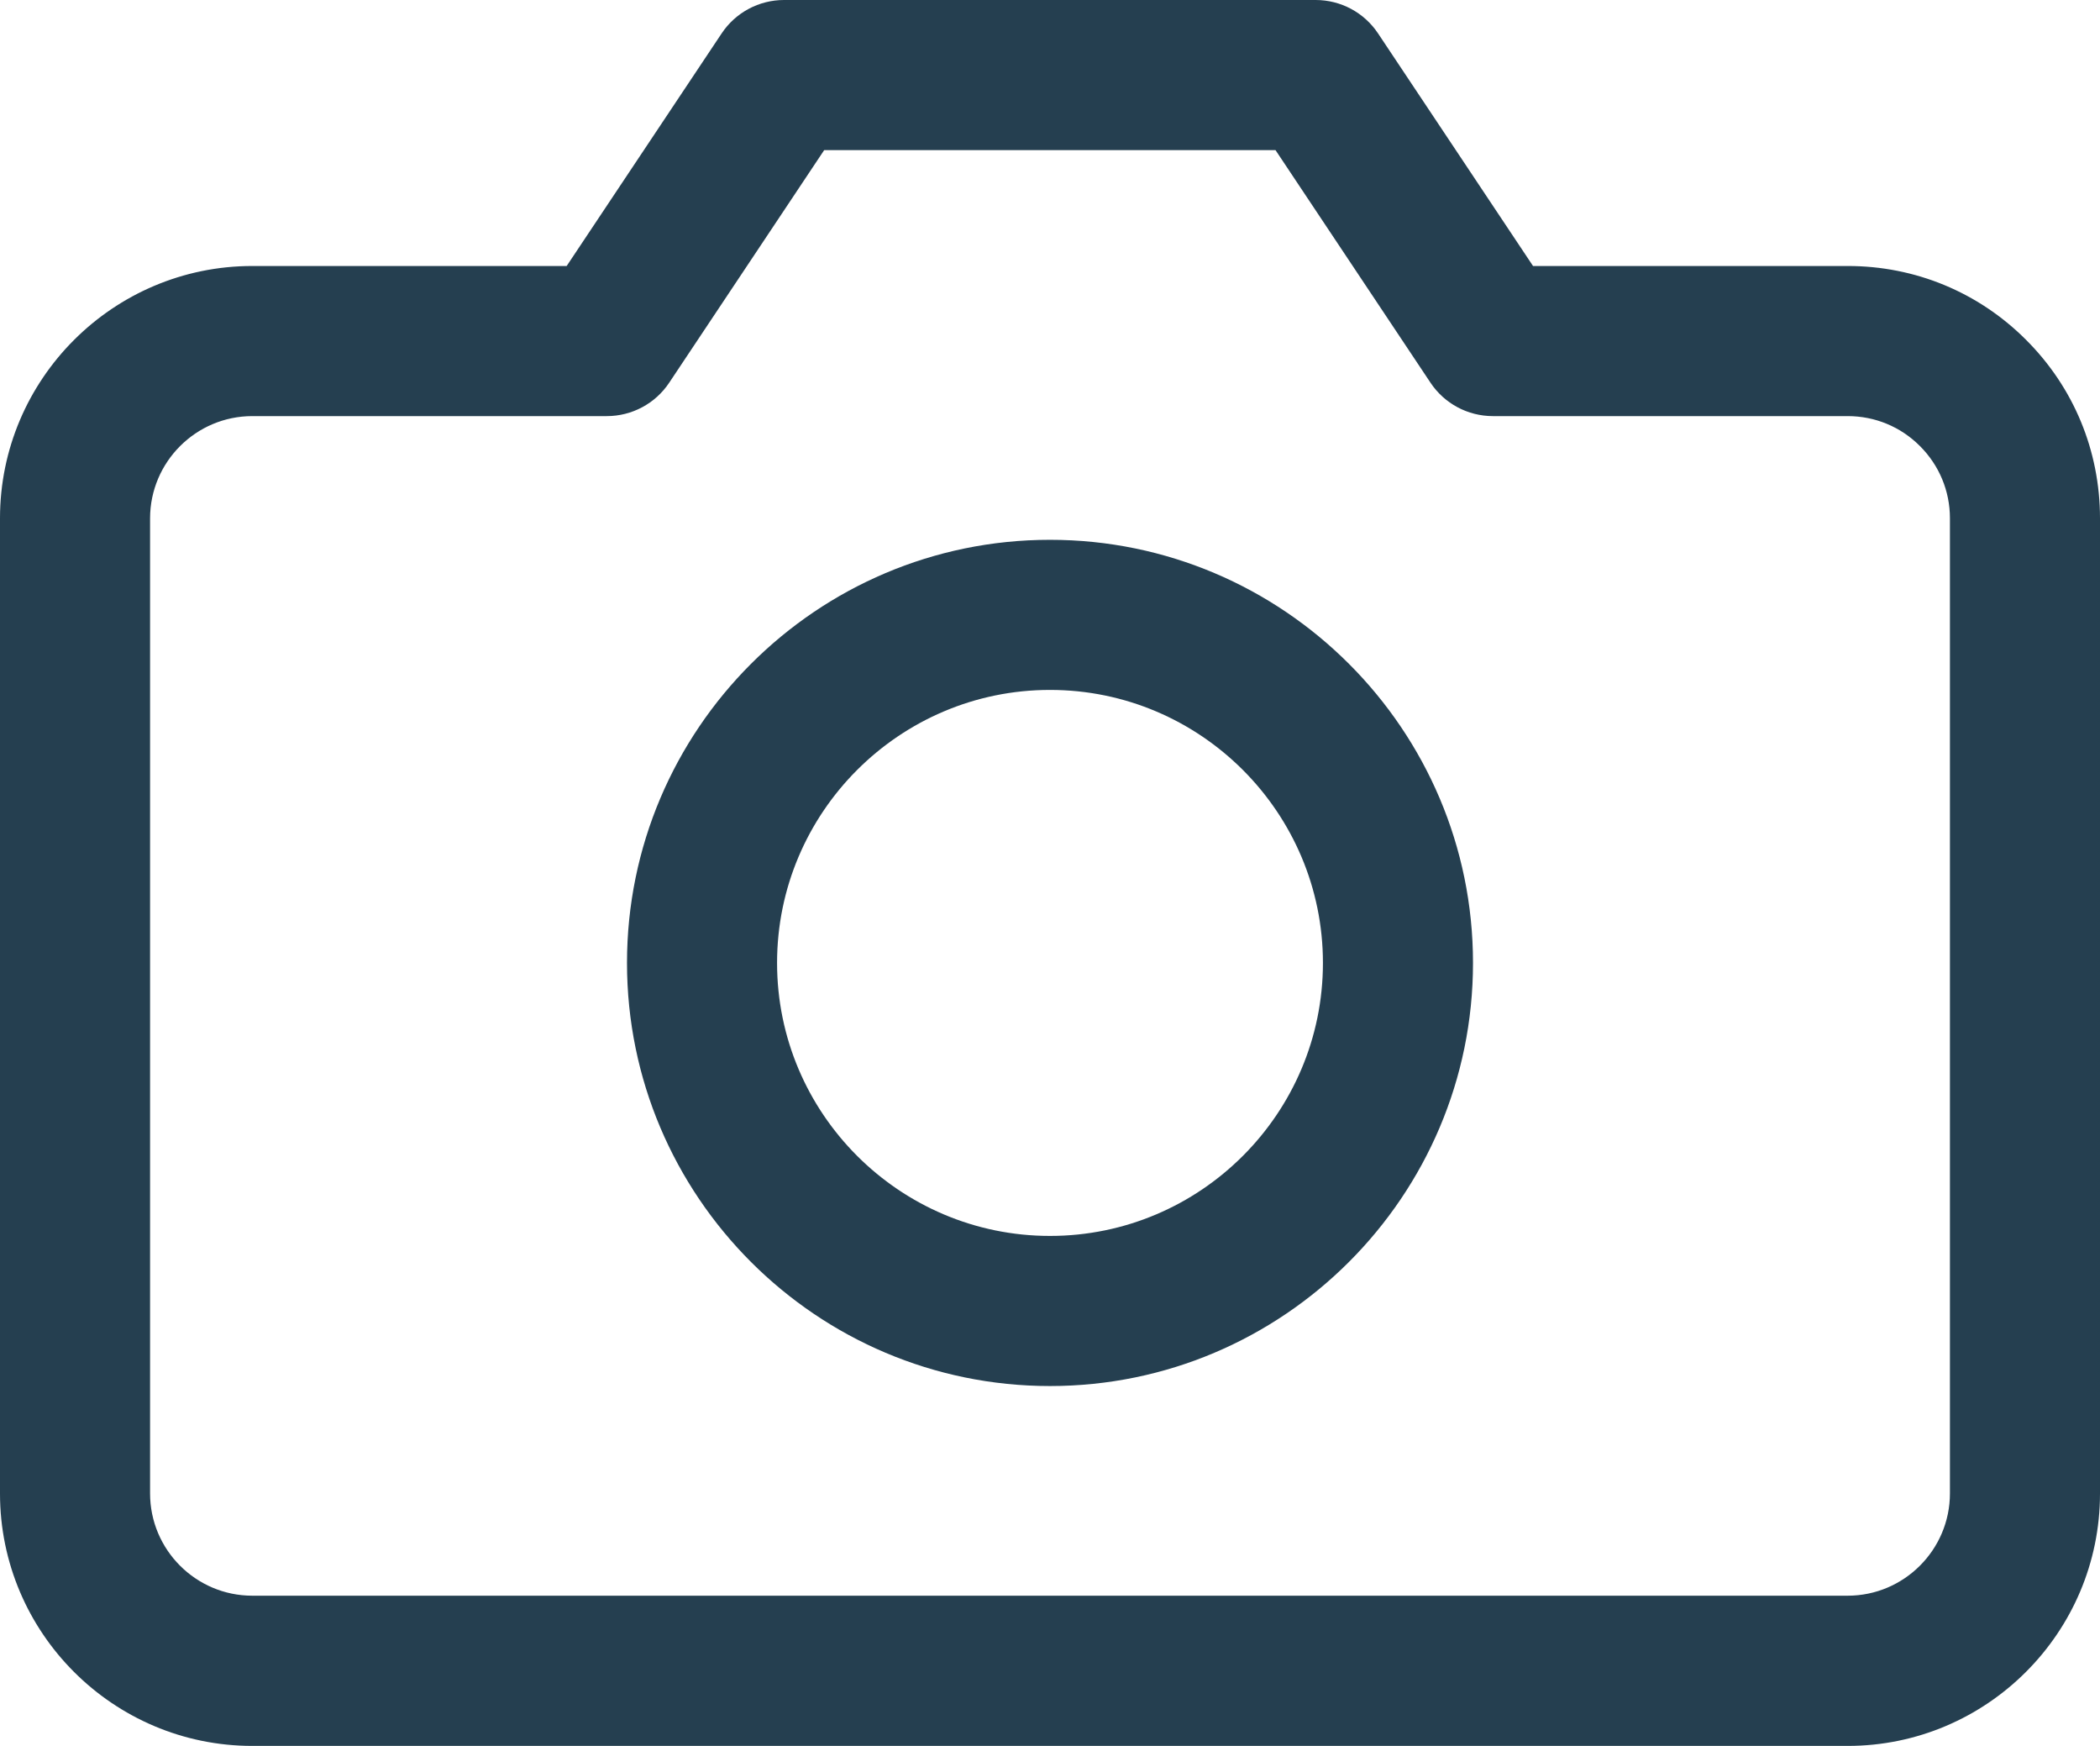
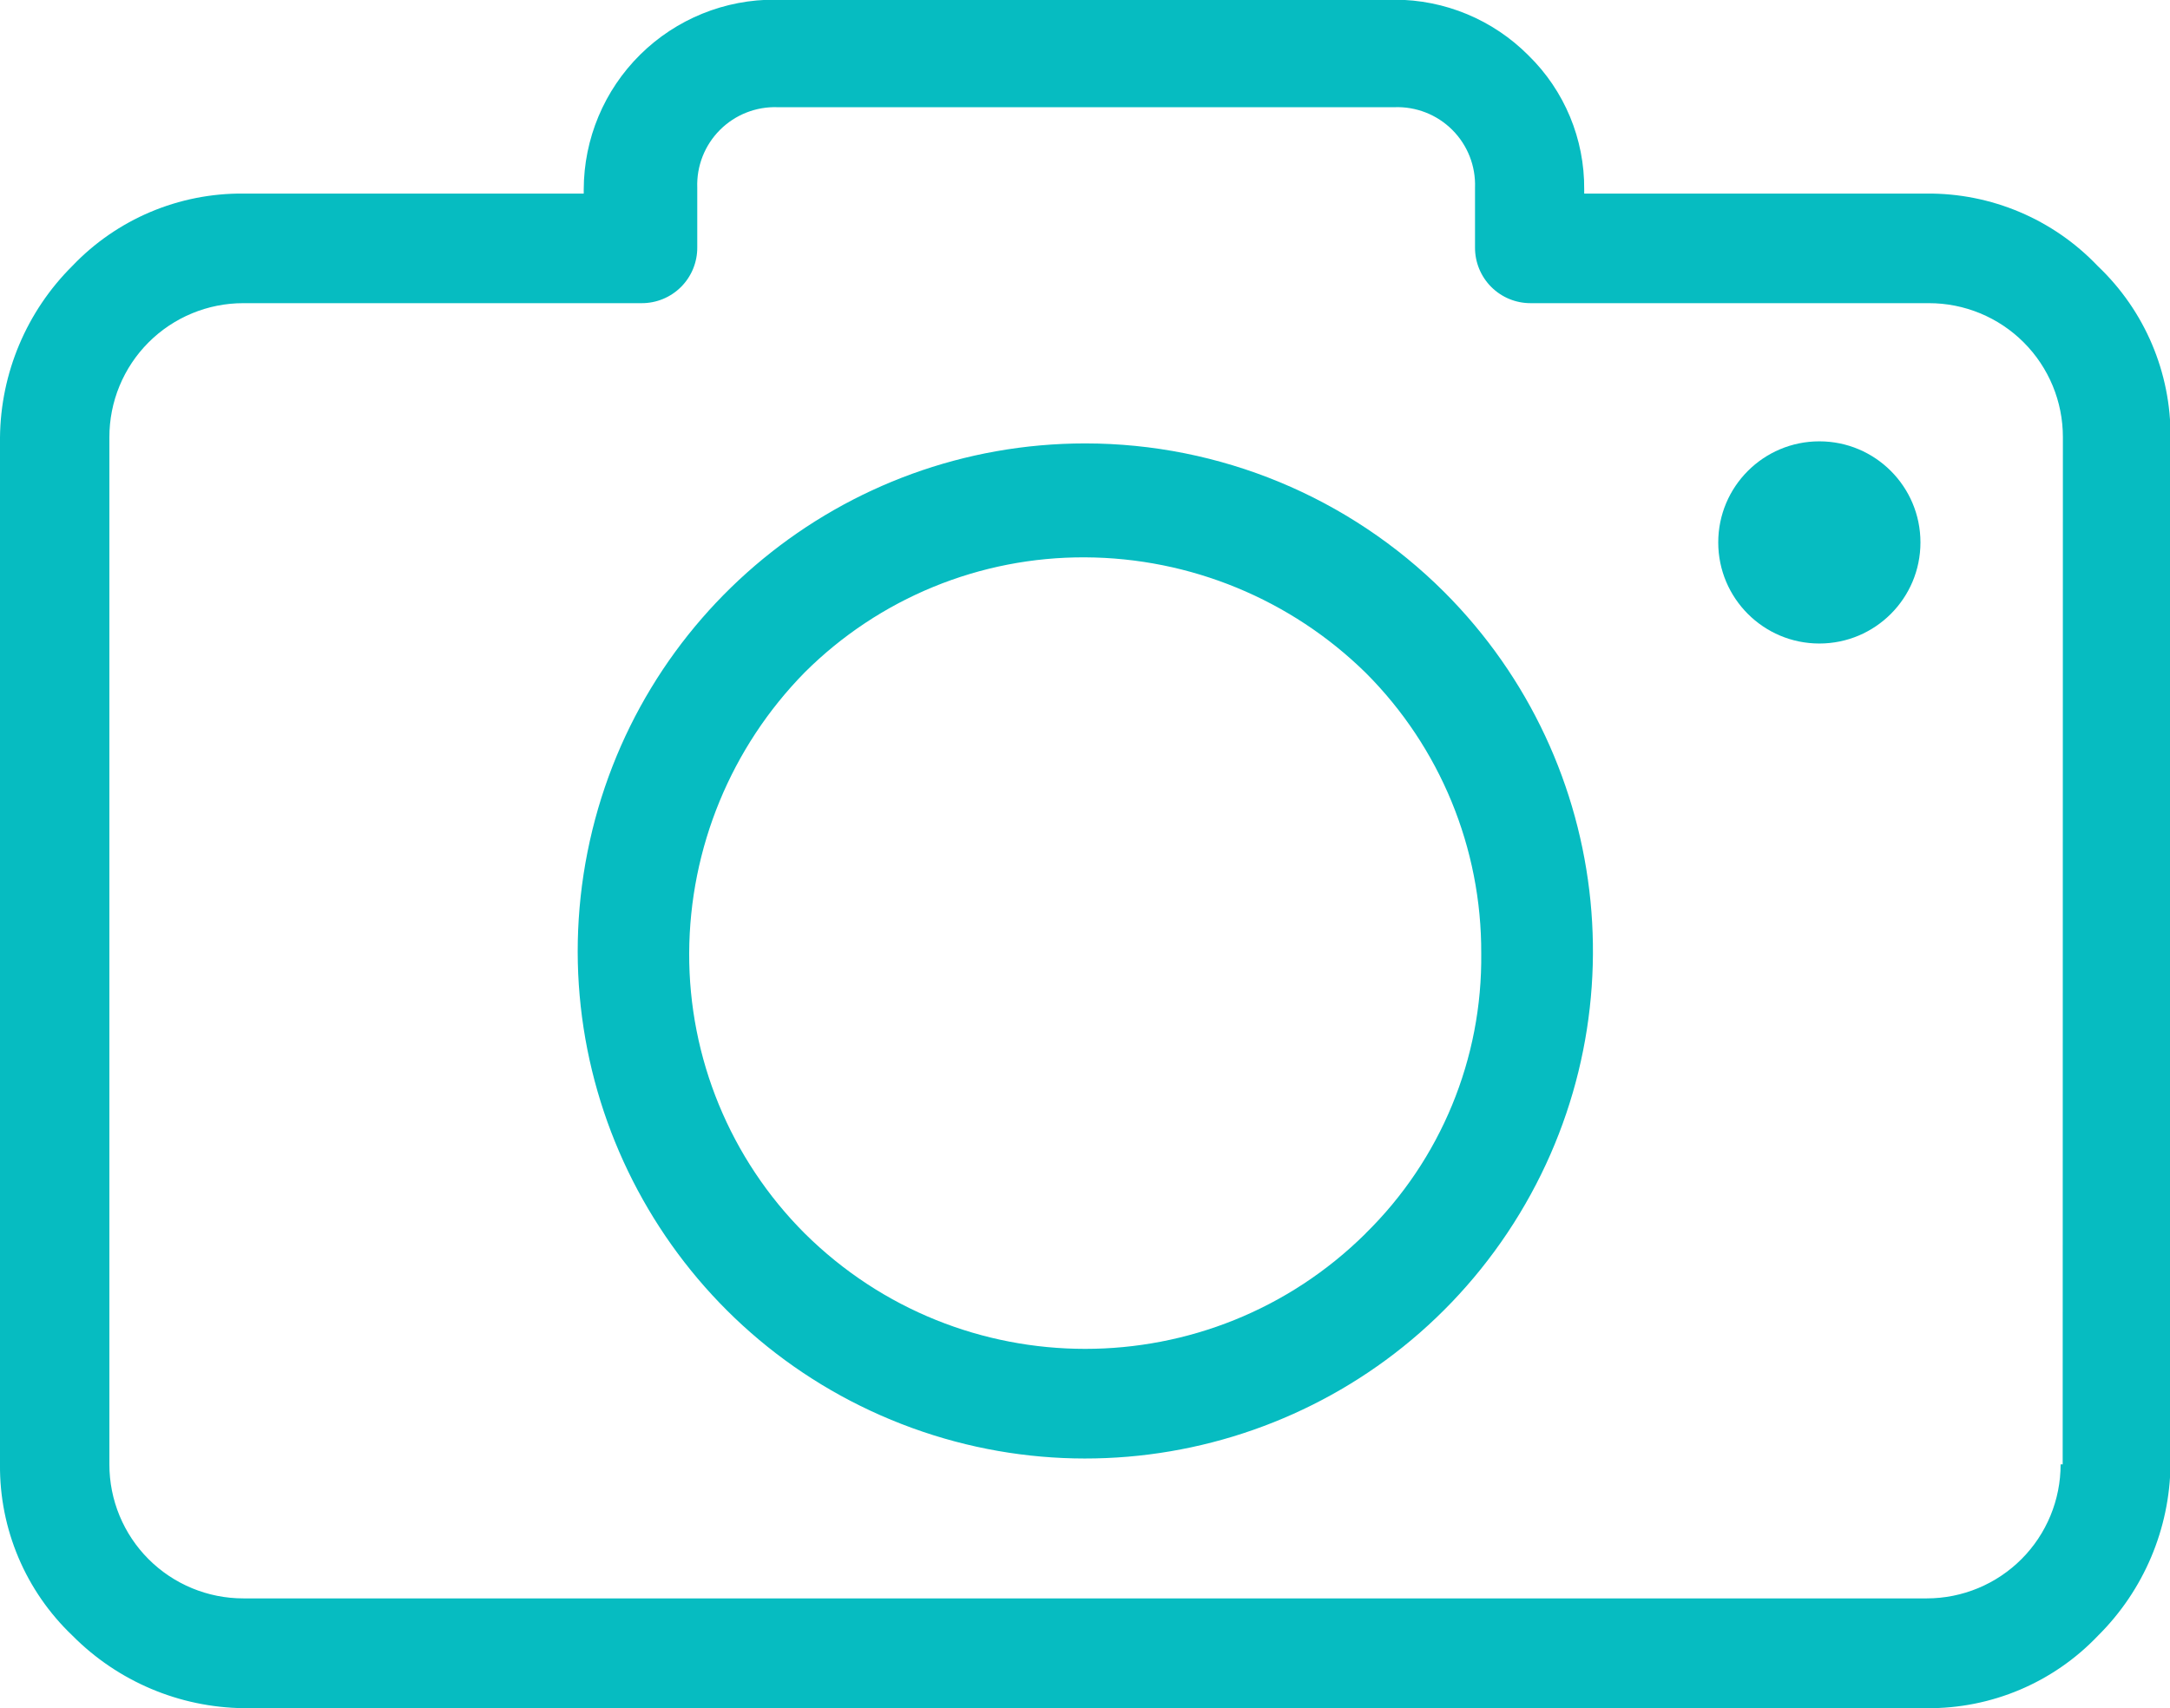
- <svg xmlns="http://www.w3.org/2000/svg" version="1.1" id="Warstwa_1" x="0px" y="0px" viewBox="0 0 20.99 17.446" style="enable-background:new 0 0 20.99 17.446;" xml:space="preserve">
-   <style type="text/css">
- 	.st0{fill:#253F50;}
- </style>
-   <g id="Icon_feather-camera" transform="translate(-0.75 -3.75)">
-     <path class="st0" d="M19.218,21.196H3.272c-1.391,0-2.522-1.132-2.522-2.522V8.929   c0-1.39,1.132-2.521,2.522-2.521h3.142l1.549-2.324   C8.102,3.875,8.336,3.75,8.587,3.75h5.313c0.251,0,0.485,0.125,0.624,0.334   l1.549,2.324h3.143c0.001,0,0.003,0,0.004,0c0.671,0,1.304,0.261,1.779,0.736   c0.478,0.476,0.74,1.109,0.741,1.783v9.747   C21.74,20.064,20.608,21.196,19.218,21.196z M3.272,7.908   c-0.563,0-1.021,0.458-1.022,1.021v9.744c0,0.563,0.458,1.022,1.022,1.022h15.946   c0.563,0,1.022-0.459,1.022-1.022V8.929c0-0.273-0.107-0.53-0.301-0.723   c-0.192-0.192-0.448-0.298-0.721-0.298c-0.001,0-0.001,0-0.002,0H15.672   c-0.251,0-0.485-0.125-0.624-0.334L13.499,5.25H8.988L7.439,7.574   C7.3,7.783,7.066,7.908,6.815,7.908H3.272z" />
-     <path class="st0" d="M11.245,17.6c-2.332,0-4.228-1.896-4.228-4.228   c0-2.332,1.896-4.228,4.228-4.228c2.331,0,4.228,1.896,4.228,4.228   C15.473,15.703,13.576,17.6,11.245,17.6z M11.245,10.644   c-1.504,0-2.728,1.224-2.728,2.728c0,1.504,1.224,2.728,2.728,2.728   c1.504,0,2.728-1.224,2.728-2.728C13.973,11.868,12.749,10.644,11.245,10.644z" />
+ <svg xmlns="http://www.w3.org/2000/svg" id="camera-icon" width="20.948" height="16.488" viewBox="0 0 20.948 16.488">
+   <g id="Group_10469" data-name="Group 10469" transform="translate(0 0)">
+     <g id="Group_10468" data-name="Group 10468">
+       <path id="Path_7400" data-name="Path 7400" d="M20.251,47.369a2.252,2.252,0,0,0-1.653-.7H15.293v-.04a1.788,1.788,0,0,0-.538-1.294,1.822,1.822,0,0,0-1.294-.538H7.487a1.836,1.836,0,0,0-1.852,1.832v.04H2.35a2.252,2.252,0,0,0-1.653.7A2.367,2.367,0,0,0,0,49.022v9.917a2.252,2.252,0,0,0,.7,1.653,2.367,2.367,0,0,0,1.653.7H18.6a2.252,2.252,0,0,0,1.653-.7,2.367,2.367,0,0,0,.7-1.653V49.022A2.252,2.252,0,0,0,20.251,47.369Zm-.339,11.569h-.02A1.292,1.292,0,0,1,18.6,60.232H2.35a1.292,1.292,0,0,1-1.294-1.294V49.022A1.292,1.292,0,0,1,2.35,47.727H6.193a.535.535,0,0,0,.538-.538v-.577a.75.75,0,0,1,.777-.777h5.954a.75.75,0,0,1,.777.777v.577a.535.535,0,0,0,.538.538h3.843a1.292,1.292,0,0,1,1.294,1.294Z" transform="translate(0 -44.8)" fill="#06bcc1" />
+       <path id="Path_7401" data-name="Path 7401" d="M116.9,130.8a4.9,4.9,0,1,0,3.465,1.434A4.907,4.907,0,0,0,116.9,130.8Zm2.708,7.627a3.846,3.846,0,0,1-5.416,0,3.807,3.807,0,0,1-1.115-2.708,3.891,3.891,0,0,1,1.115-2.708A3.807,3.807,0,0,1,116.9,131.9a3.892,3.892,0,0,1,2.708,1.115,3.807,3.807,0,0,1,1.115,2.708A3.726,3.726,0,0,1,119.607,138.427Z" transform="translate(-106.424 -126.519)" fill="#06bcc1" />
+       <ellipse id="Ellipse_1465" data-name="Ellipse 1465" cx="0.976" cy="0.976" rx="0.976" ry="0.976" transform="translate(16.587 4.261)" fill="#06bcc1" />
+     </g>
  </g>
</svg>
